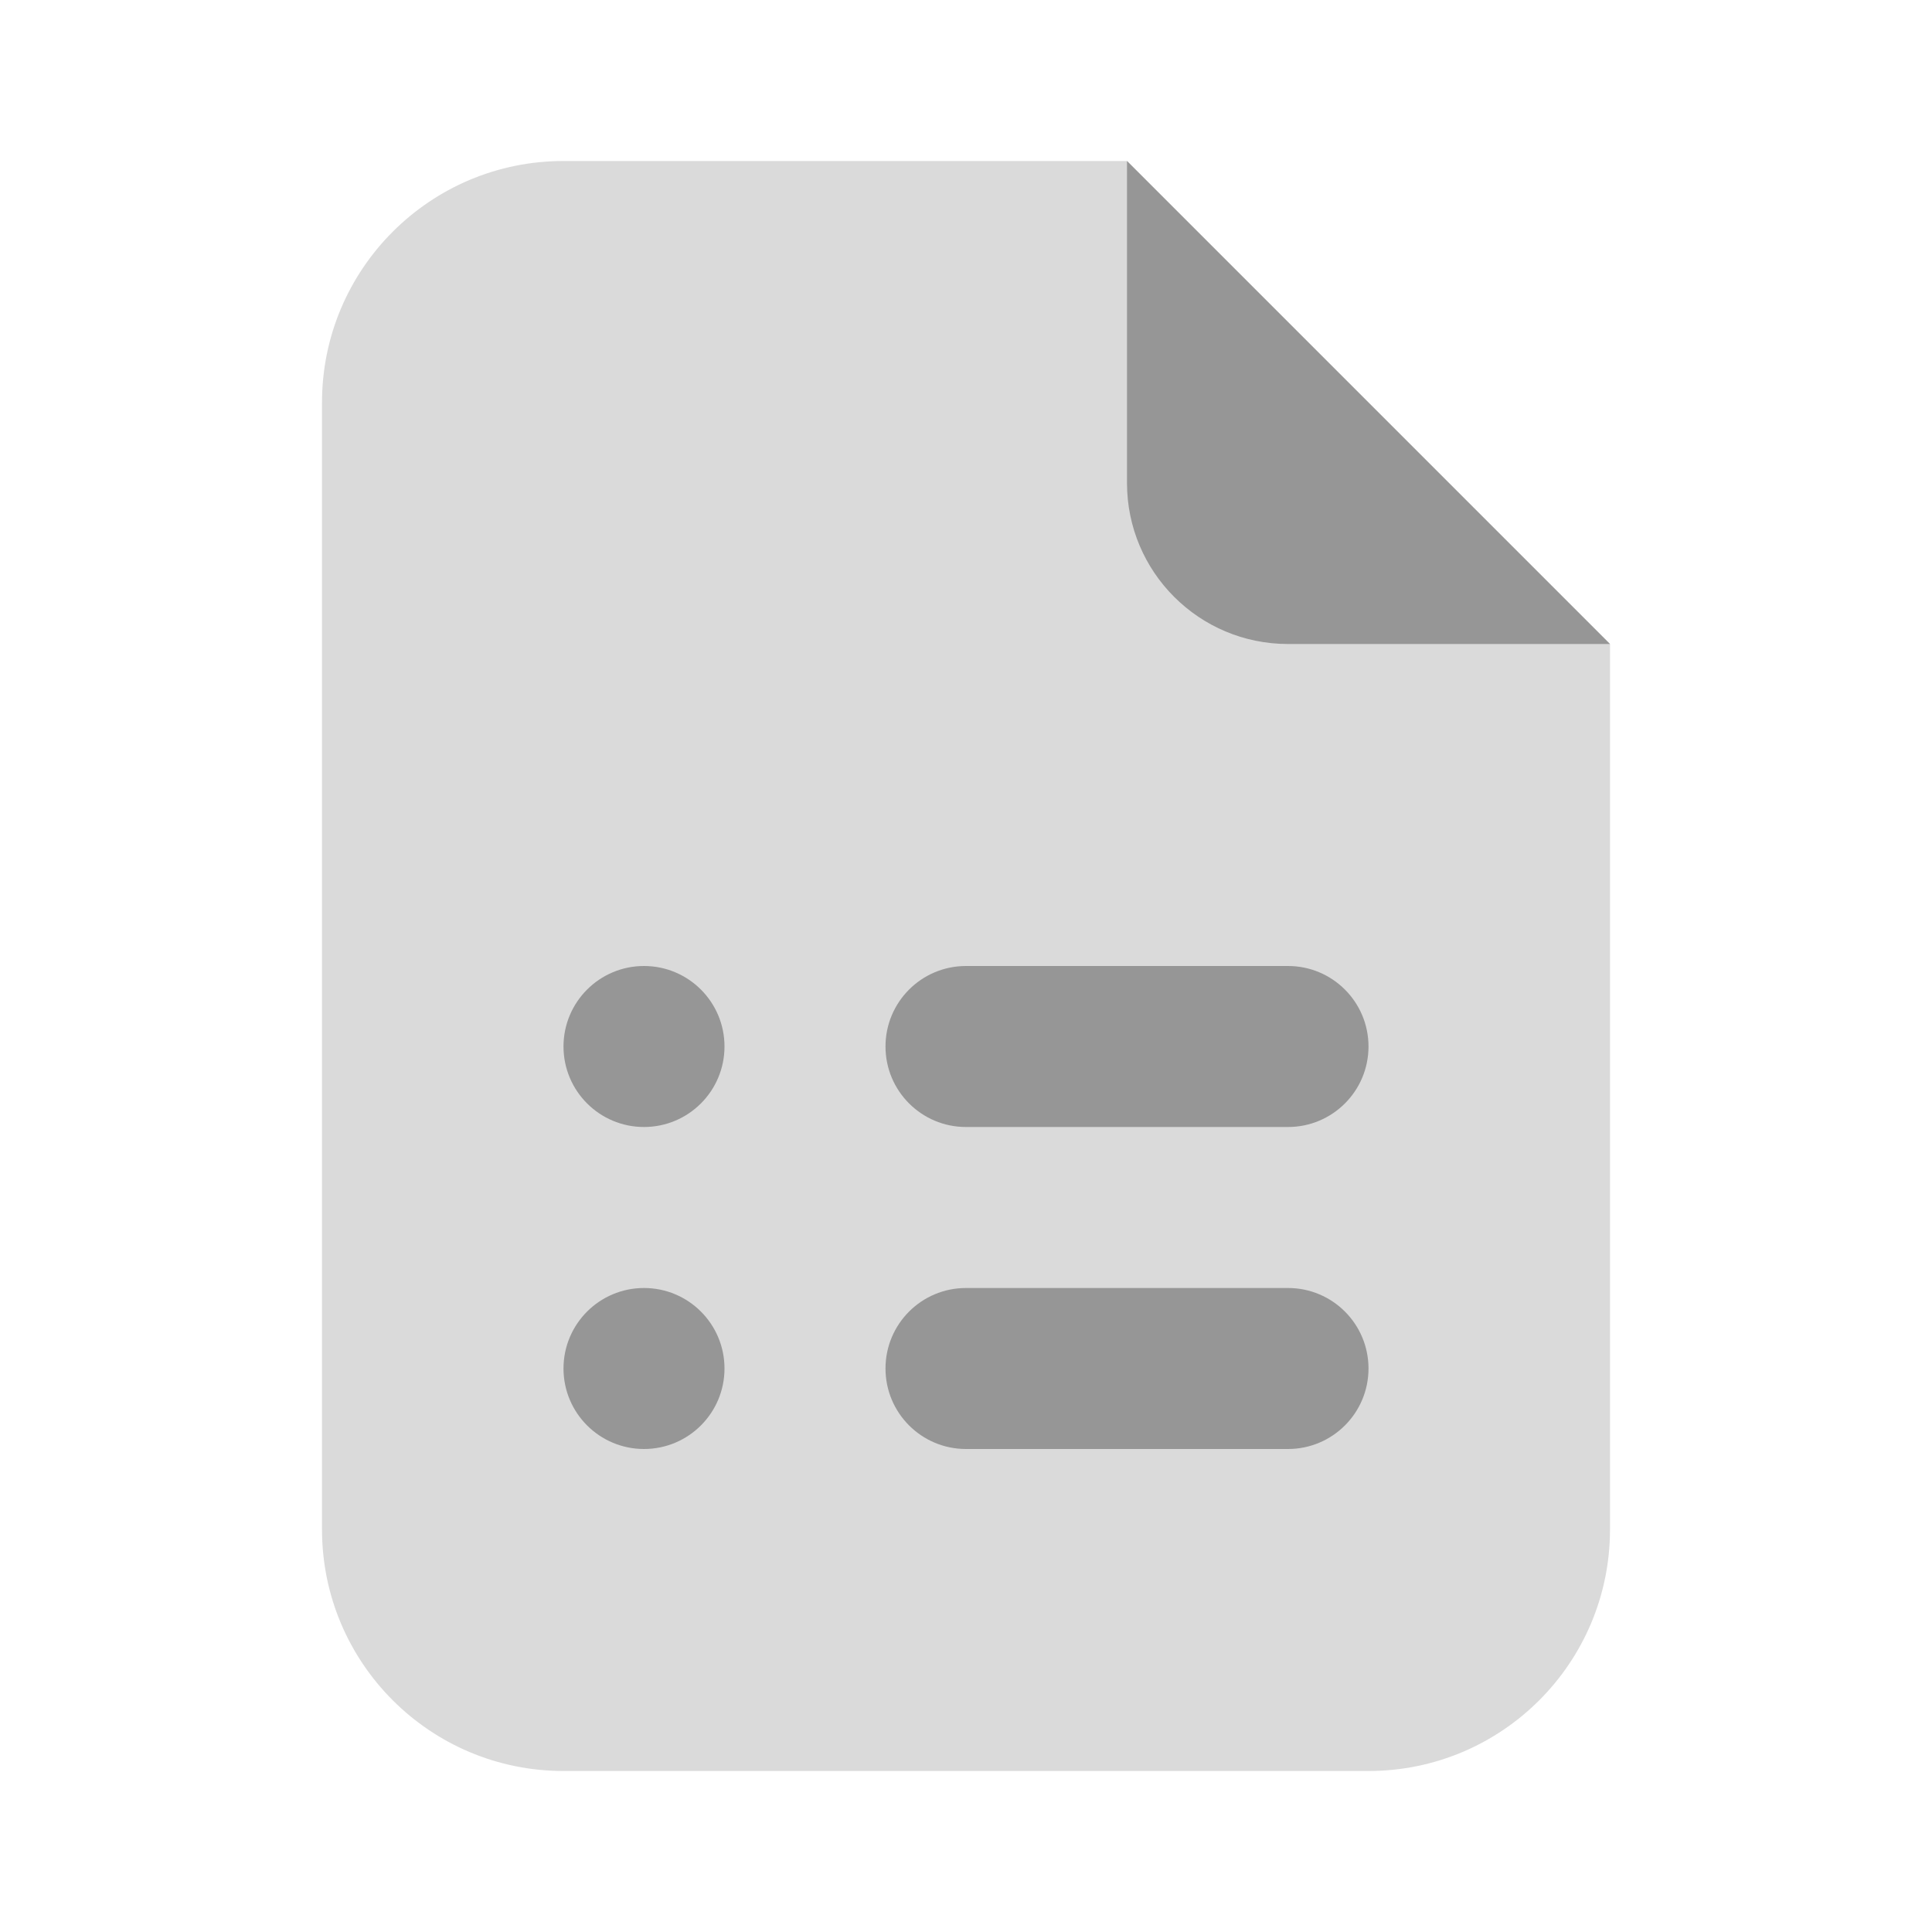
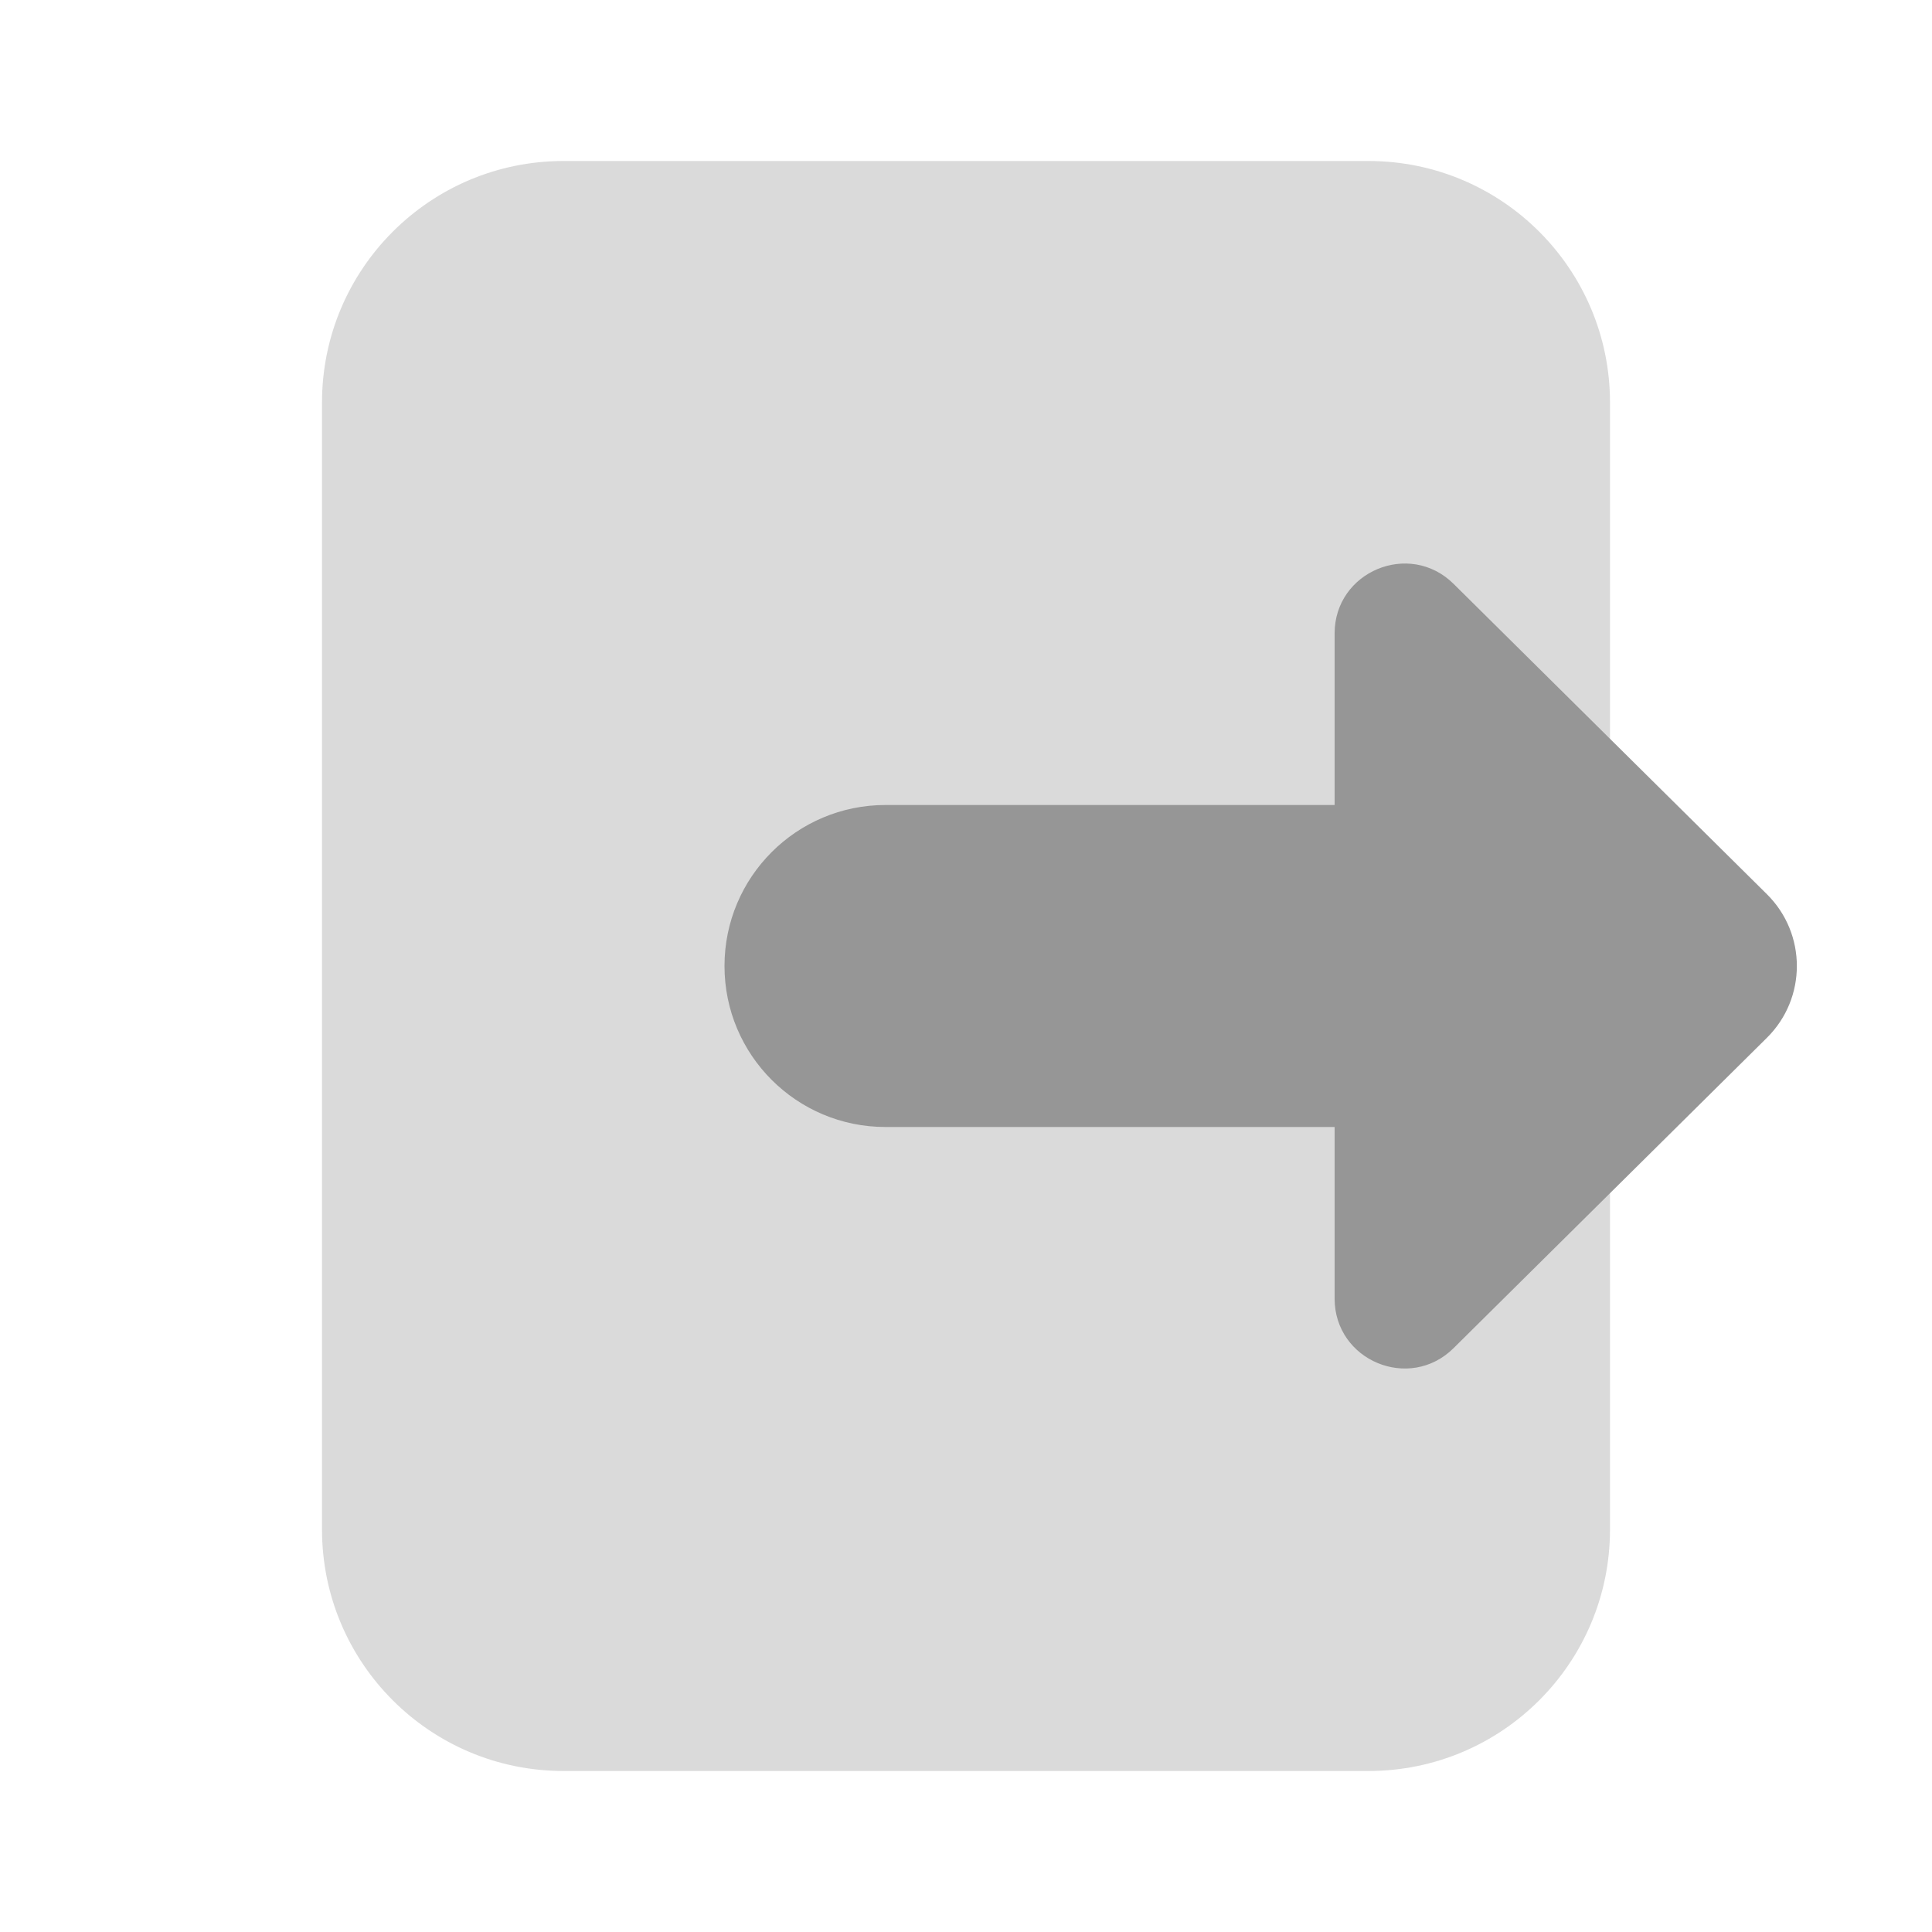
<svg xmlns="http://www.w3.org/2000/svg" viewBox="0 0 24 24">
-   <path d="M4,19V5c0-1.657,1.343-3,3-3h7l6,6v11c0,1.657-1.343,3-3,3H7C5.343,22,4,20.657,4,19z" opacity=".35" fill="#969696" />
-   <path d="M16,18h-4c-0.553,0-1-0.448-1-1s0.447-1,1-1h4c0.553,0,1,0.448,1,1S16.553,18,16,18z" fill="#969696" />
-   <circle cx="8" cy="17" r="1" fill="#969696" />
-   <path d="M16,14h-4c-0.553,0-1-0.448-1-1s0.447-1,1-1h4c0.553,0,1,0.448,1,1S16.553,14,16,14z" fill="#969696" />
-   <circle cx="8" cy="13" r="1" fill="#969696" />
-   <path d="M14,6V2l6,6h-4C14.895,8,14,7.105,14,6z" fill="#969696" />
+   <path d="M20,5v14c0,1.657-1.343,3-3,3H7c-1.657,0-3-1.343-3-3V5c0-1.657,1.343-3,3-3h10C18.657,2,20,3.343,20,5z" opacity=".35" fill="#969696" />
+   <path d="M18,10h-7c-1.105,0-2,0.895-2,2s0.895,2,2,2h7V10z" fill="#969696" />
+   <path d="M16.579,16.131c0,0.771,0.93,1.159,1.478,0.616l3.893-3.856c0.495-0.491,0.495-1.291,0-1.782l-3.893-3.856c-0.548-0.542-1.478-0.154-1.478,0.616V16.131z" fill="#969696" />
</svg>
